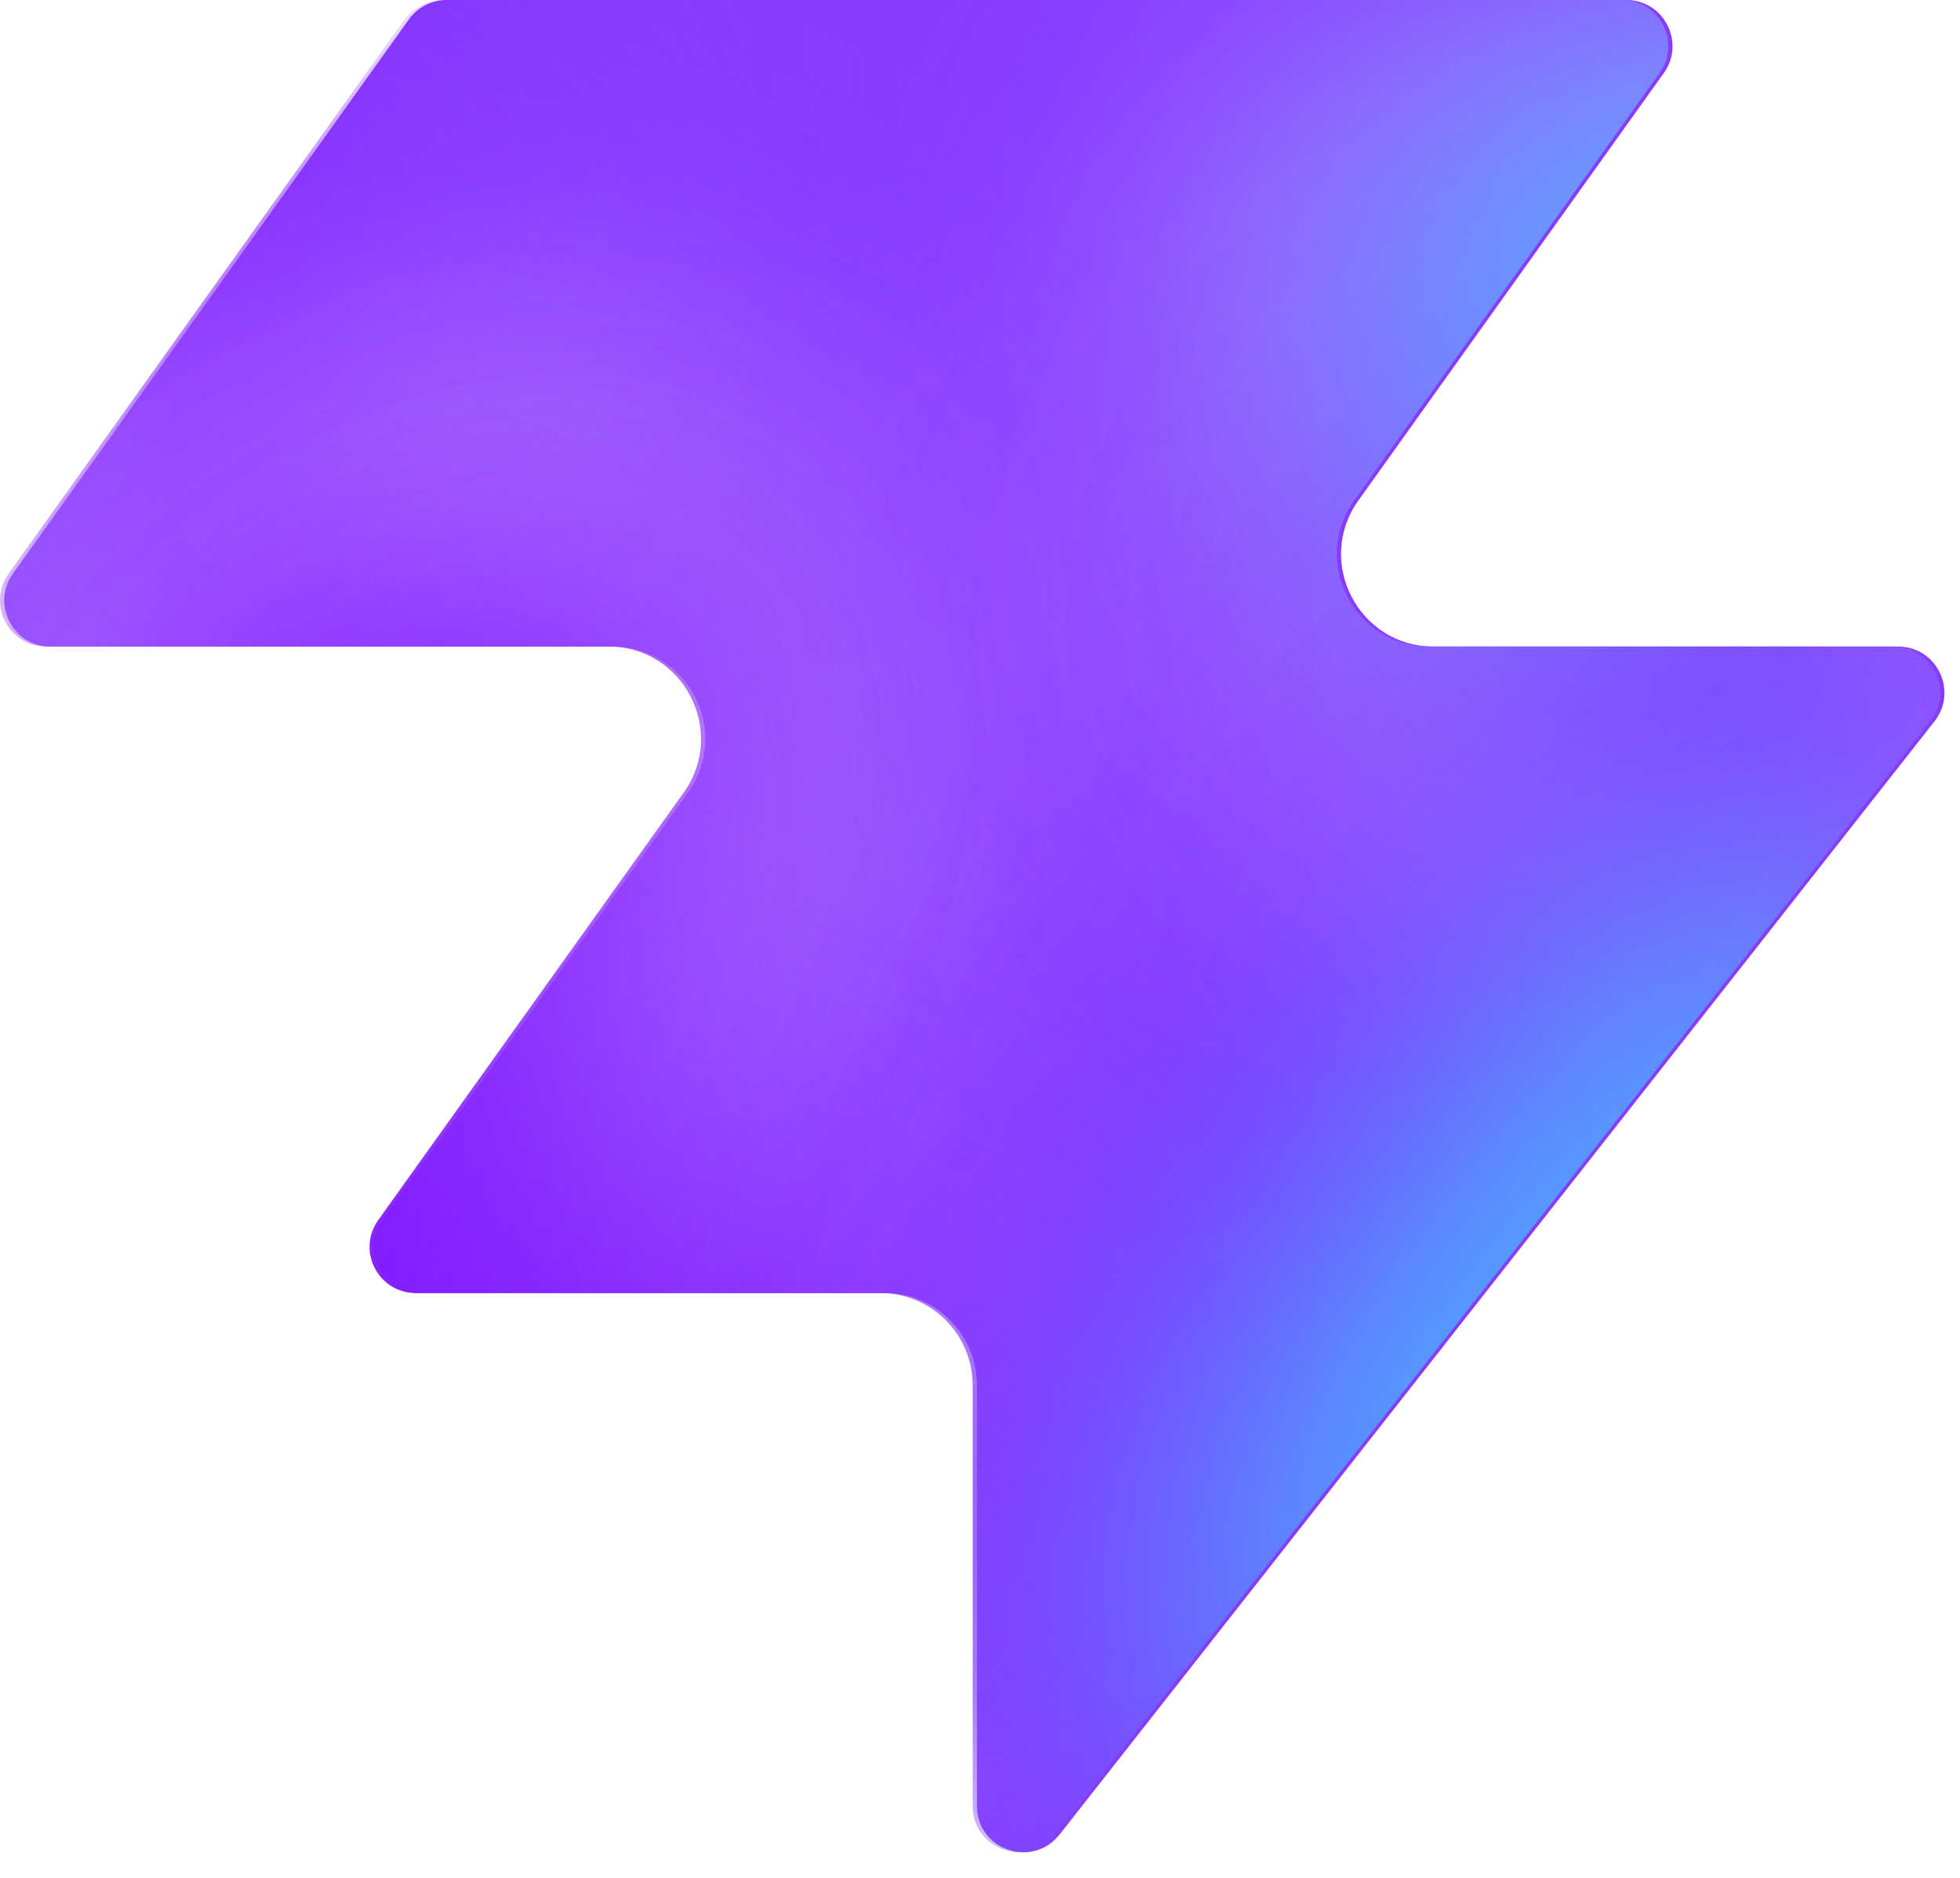
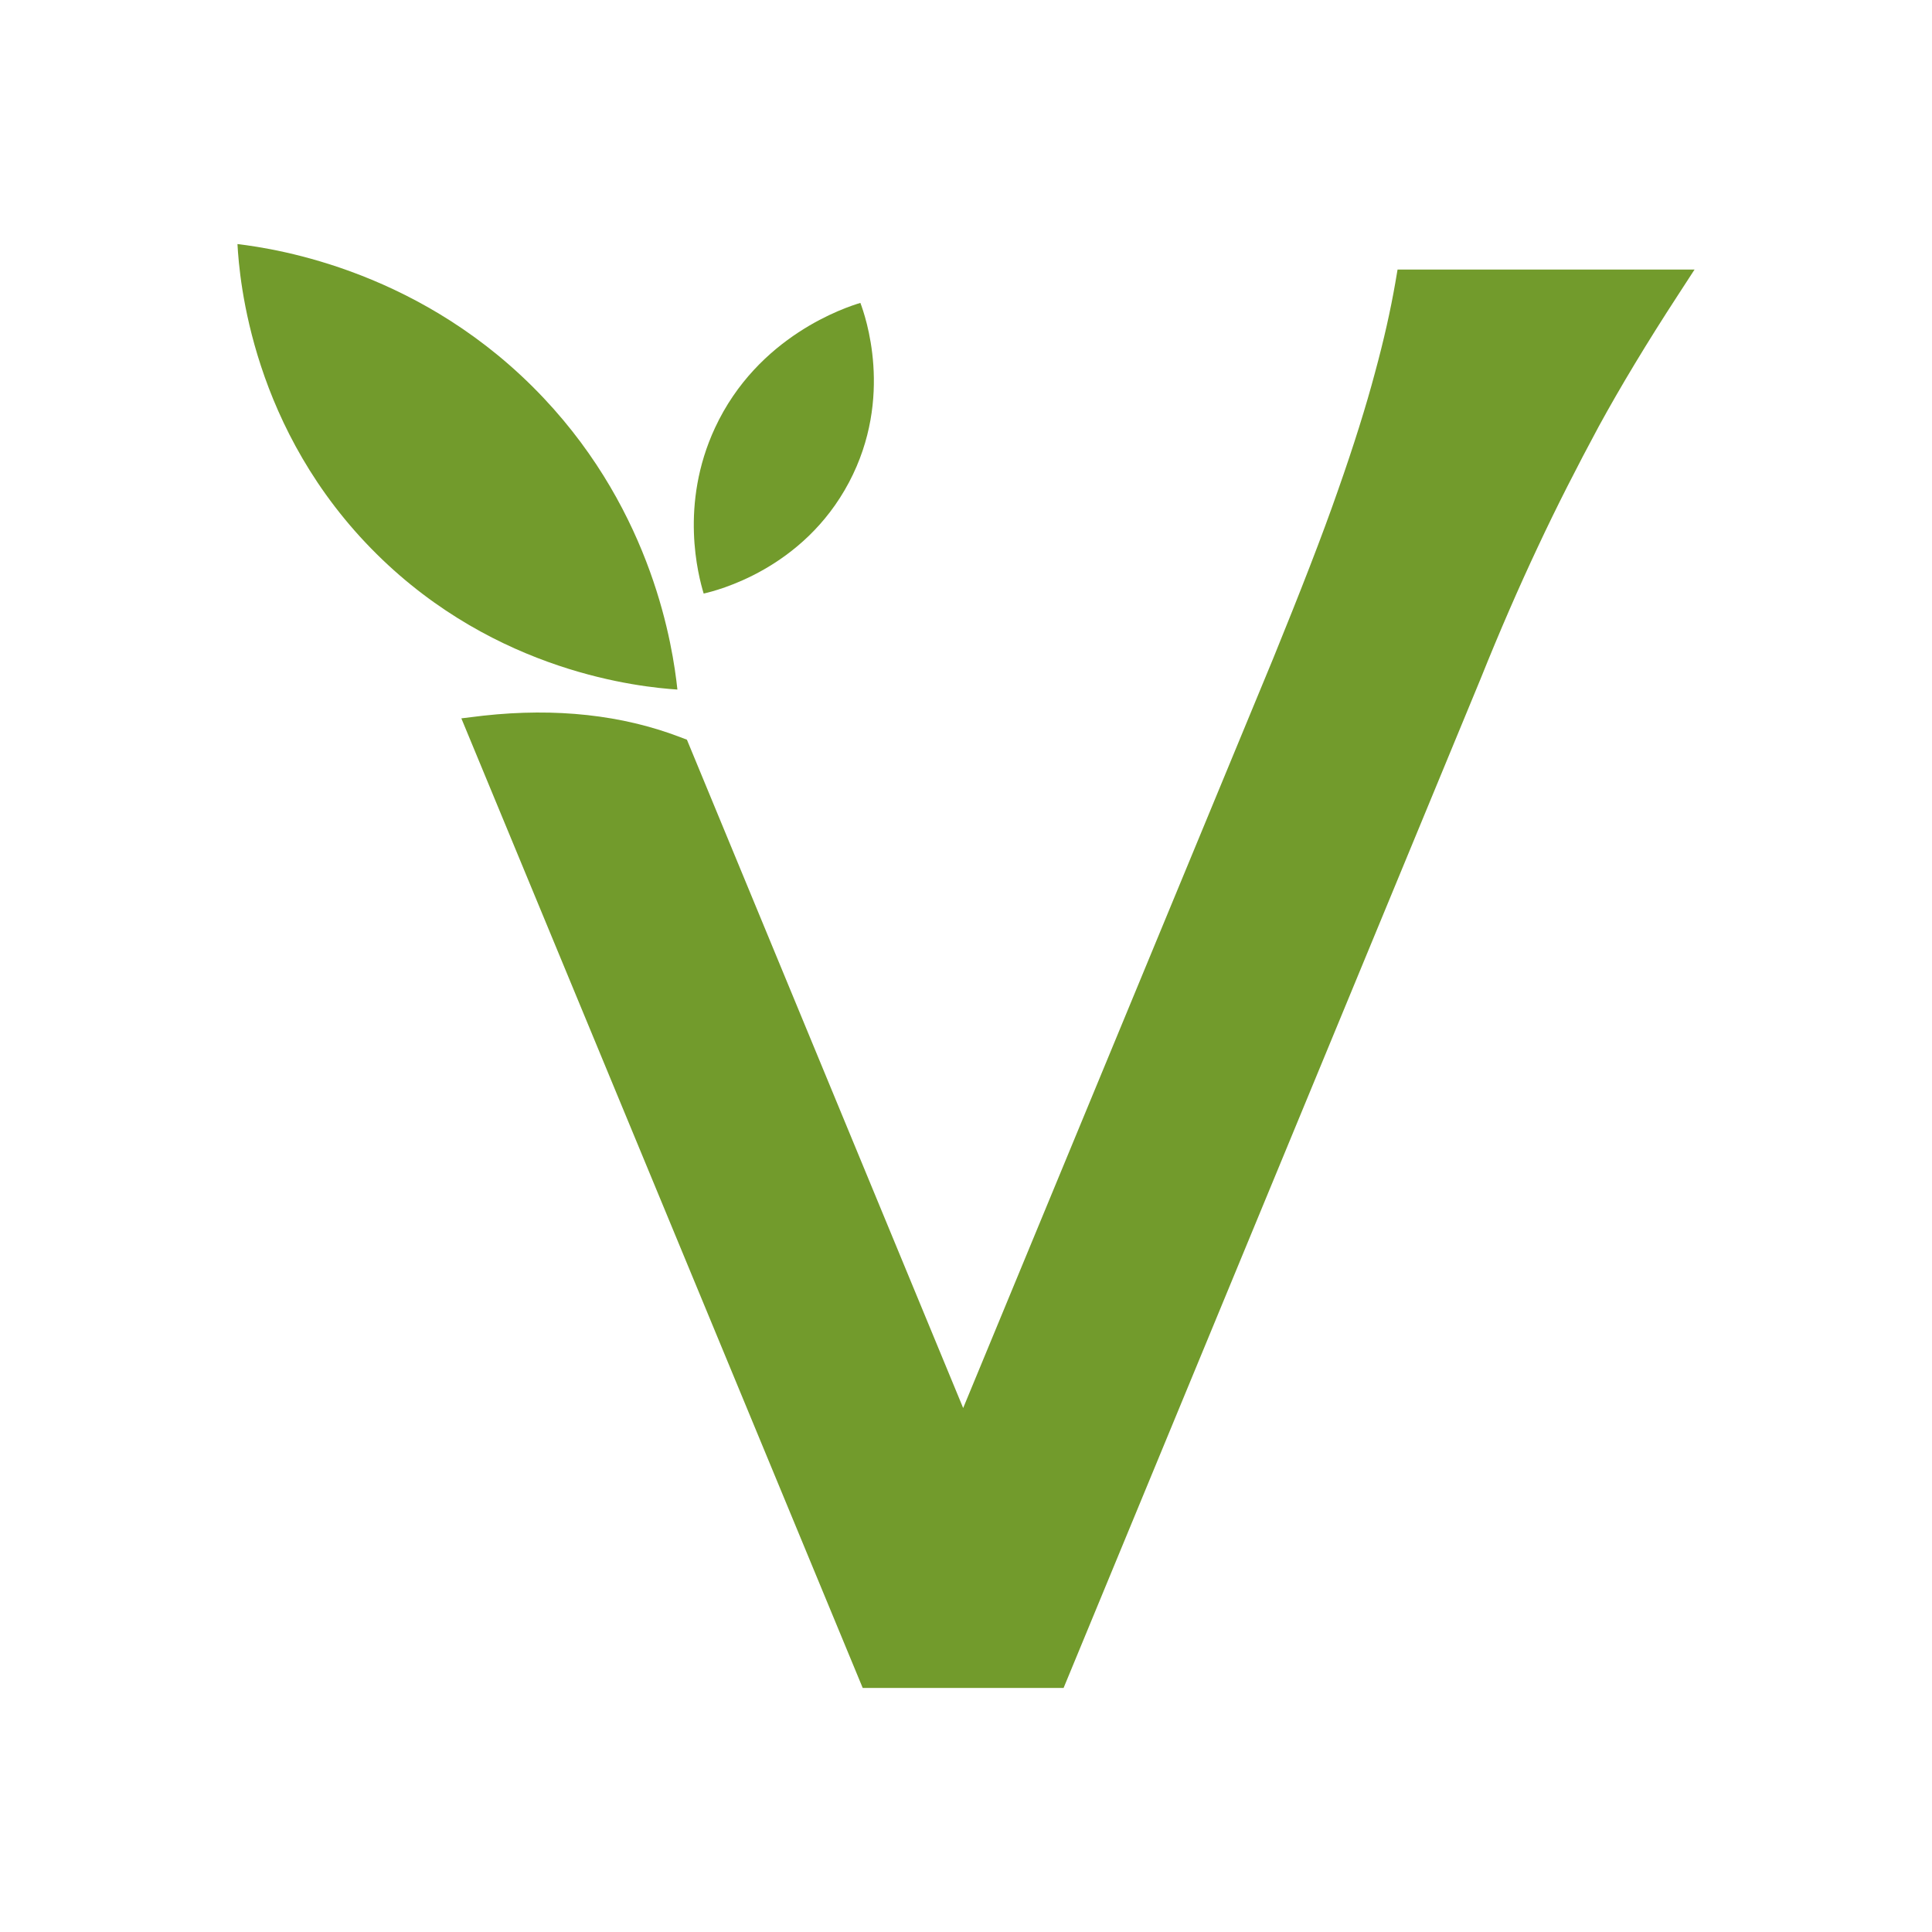
- <svg xmlns="http://www.w3.org/2000/svg" width="48" height="46" fill="none" viewBox="0 0 48 46">
-   <path fill="#863bff" d="M25.946 44.938c-.664.845-2.021.375-2.021-.698V33.937a2.26 2.26 0 0 0-2.262-2.262H10.287c-.92 0-1.456-1.04-.92-1.788l7.48-10.471c1.07-1.497 0-3.578-1.842-3.578H1.237c-.92 0-1.456-1.04-.92-1.788L10.013.474c.214-.297.556-.474.92-.474h28.894c.92 0 1.456 1.04.92 1.788l-7.48 10.471c-1.07 1.498 0 3.579 1.842 3.579h11.377c.943 0 1.473 1.088.89 1.83L25.947 44.94z" style="fill:#863bff;fill:color(display-p3 .525 .23 1);fill-opacity:1" />
-   <mask id="a" width="48" height="46" x="0" y="0" maskUnits="userSpaceOnUse" style="mask-type:alpha">
-     <path fill="#000" d="M25.842 44.938c-.664.844-2.021.375-2.021-.698V33.937a2.26 2.26 0 0 0-2.262-2.262H10.183c-.92 0-1.456-1.04-.92-1.788l7.48-10.471c1.07-1.498 0-3.579-1.842-3.579H1.133c-.92 0-1.456-1.04-.92-1.787L9.91.473c.214-.297.556-.474.92-.474h28.894c.92 0 1.456 1.04.92 1.788l-7.48 10.471c-1.07 1.498 0 3.578 1.842 3.578h11.377c.943 0 1.473 1.088.89 1.832L25.843 44.94z" style="fill:#000;fill-opacity:1" />
-   </mask>
-   <g mask="url(#a)">
-     <g filter="url(#b)">
-       <ellipse cx="5.508" cy="14.704" fill="#ede6ff" rx="5.508" ry="14.704" style="fill:#ede6ff;fill:color(display-p3 .927 .903 1);fill-opacity:1" transform="matrix(.00324 1 1 -.00324 -4.47 31.516)" />
-     </g>
-     <g filter="url(#c)">
-       <ellipse cx="10.399" cy="29.851" fill="#ede6ff" rx="10.399" ry="29.851" style="fill:#ede6ff;fill:color(display-p3 .927 .903 1);fill-opacity:1" transform="matrix(.00324 1 1 -.00324 -39.328 7.883)" />
-     </g>
-     <g filter="url(#d)">
-       <ellipse cx="5.508" cy="30.487" fill="#7e14ff" rx="5.508" ry="30.487" style="fill:#7e14ff;fill:color(display-p3 .492 .077 1);fill-opacity:1" transform="rotate(89.814 -25.913 -14.639)scale(1 -1)" />
-     </g>
-     <g filter="url(#e)">
-       <ellipse cx="5.508" cy="30.599" fill="#7e14ff" rx="5.508" ry="30.599" style="fill:#7e14ff;fill:color(display-p3 .492 .077 1);fill-opacity:1" transform="rotate(89.814 -32.644 -3.334)scale(1 -1)" />
-     </g>
-     <g filter="url(#f)">
-       <ellipse cx="5.508" cy="30.599" fill="#7e14ff" rx="5.508" ry="30.599" style="fill:#7e14ff;fill:color(display-p3 .492 .077 1);fill-opacity:1" transform="matrix(.00324 1 1 -.00324 -34.34 30.47)" />
-     </g>
-     <g filter="url(#g)">
-       <ellipse cx="14.072" cy="22.078" fill="#ede6ff" rx="14.072" ry="22.078" style="fill:#ede6ff;fill:color(display-p3 .927 .903 1);fill-opacity:1" transform="rotate(93.35 24.506 48.493)scale(-1 1)" />
-     </g>
-     <g filter="url(#h)">
-       <ellipse cx="3.47" cy="21.501" fill="#7e14ff" rx="3.47" ry="21.501" style="fill:#7e14ff;fill:color(display-p3 .492 .077 1);fill-opacity:1" transform="rotate(89.009 28.708 47.59)scale(-1 1)" />
-     </g>
-     <g filter="url(#i)">
-       <ellipse cx="3.47" cy="21.501" fill="#7e14ff" rx="3.47" ry="21.501" style="fill:#7e14ff;fill:color(display-p3 .492 .077 1);fill-opacity:1" transform="rotate(89.009 28.708 47.59)scale(-1 1)" />
-     </g>
-     <g filter="url(#j)">
-       <ellipse cx=".387" cy="8.972" fill="#7e14ff" rx="4.407" ry="29.108" style="fill:#7e14ff;fill:color(display-p3 .492 .077 1);fill-opacity:1" transform="rotate(39.51 .387 8.972)" />
-     </g>
-     <g filter="url(#k)">
-       <ellipse cx="47.523" cy="-6.092" fill="#7e14ff" rx="4.407" ry="29.108" style="fill:#7e14ff;fill:color(display-p3 .492 .077 1);fill-opacity:1" transform="rotate(37.892 47.523 -6.092)" />
-     </g>
-     <g filter="url(#l)">
-       <ellipse cx="41.412" cy="6.333" fill="#47bfff" rx="5.971" ry="9.665" style="fill:#47bfff;fill:color(display-p3 .28 .748 1);fill-opacity:1" transform="rotate(37.892 41.412 6.333)" />
-     </g>
-     <g filter="url(#m)">
-       <ellipse cx="-1.879" cy="38.332" fill="#7e14ff" rx="4.407" ry="29.108" style="fill:#7e14ff;fill:color(display-p3 .492 .077 1);fill-opacity:1" transform="rotate(37.892 -1.88 38.332)" />
-     </g>
-     <g filter="url(#n)">
-       <ellipse cx="-1.879" cy="38.332" fill="#7e14ff" rx="4.407" ry="29.108" style="fill:#7e14ff;fill:color(display-p3 .492 .077 1);fill-opacity:1" transform="rotate(37.892 -1.88 38.332)" />
-     </g>
-     <g filter="url(#o)">
-       <ellipse cx="35.651" cy="29.907" fill="#7e14ff" rx="4.407" ry="29.108" style="fill:#7e14ff;fill:color(display-p3 .492 .077 1);fill-opacity:1" transform="rotate(37.892 35.651 29.907)" />
-     </g>
-     <g filter="url(#p)">
-       <ellipse cx="38.418" cy="32.4" fill="#47bfff" rx="5.971" ry="15.297" style="fill:#47bfff;fill:color(display-p3 .28 .748 1);fill-opacity:1" transform="rotate(37.892 38.418 32.4)" />
-     </g>
+ <svg xmlns="http://www.w3.org/2000/svg" id="Capa_1" version="1.1" viewBox="0 0 512 512">
+   <defs>
+     <style>
+       .st0 {
+         fill: #729b2c;
+       }
+     </style>
+   </defs>
+   <path class="st0" d="M449.07,71.44l-4.42,6.81c-8.13,12.47-15.21,24.23-20.96,34.75-5.66,10.52-11.14,21.22-16.18,32.01-4.95,10.52-10.08,22.28-15.12,34.84l-110.53,267.48h-53.23L122.26,190.37l5.84-.71c19.28-2.12,36.78-.18,52.08,5.66l1.86.71,73.21,177.11,82.14-198.6c7.16-17.6,13-32.54,17.15-44.48,4.24-12.03,7.52-22.55,9.82-31.21,2.39-8.75,4.16-16.71,5.39-23.79l.62-3.63h78.7Z" />
+   <g>
+     <path class="st0" d="M179.52,182.74c-1.22-11.37-6.43-46.47-35.42-77.23-31.62-33.56-70.41-39.54-81.17-40.83.52,9.41,3.78,49.37,36.89,82.15,31.84,31.52,69.91,35.25,79.69,35.91Z" />
+     <path class="st0" d="M186.48,157.3c-1.42-4.73-6.47-23.55,3.01-43.93,11.38-24.46,34.77-31.97,38.52-33.1,1.24,3.3,8.93,24.95-3.01,47.54-12.2,23.09-35.17,28.73-38.52,29.49Z" />
  </g>
-   <defs>
-     <filter id="b" width="60.045" height="41.654" x="-19.77" y="16.149" color-interpolation-filters="sRGB" filterUnits="userSpaceOnUse">
-       <feFlood flood-opacity="0" result="BackgroundImageFix" />
-       <feBlend in="SourceGraphic" in2="BackgroundImageFix" result="shape" />
-       <feGaussianBlur result="effect1_foregroundBlur_2002_17158" stdDeviation="7.659" />
-     </filter>
-     <filter id="c" width="90.34" height="51.437" x="-54.613" y="-7.533" color-interpolation-filters="sRGB" filterUnits="userSpaceOnUse">
-       <feFlood flood-opacity="0" result="BackgroundImageFix" />
-       <feBlend in="SourceGraphic" in2="BackgroundImageFix" result="shape" />
-       <feGaussianBlur result="effect1_foregroundBlur_2002_17158" stdDeviation="7.659" />
-     </filter>
-     <filter id="d" width="79.355" height="29.4" x="-49.64" y="2.03" color-interpolation-filters="sRGB" filterUnits="userSpaceOnUse">
-       <feFlood flood-opacity="0" result="BackgroundImageFix" />
-       <feBlend in="SourceGraphic" in2="BackgroundImageFix" result="shape" />
-       <feGaussianBlur result="effect1_foregroundBlur_2002_17158" stdDeviation="4.596" />
-     </filter>
-     <filter id="e" width="79.579" height="29.4" x="-45.045" y="20.029" color-interpolation-filters="sRGB" filterUnits="userSpaceOnUse">
-       <feFlood flood-opacity="0" result="BackgroundImageFix" />
-       <feBlend in="SourceGraphic" in2="BackgroundImageFix" result="shape" />
-       <feGaussianBlur result="effect1_foregroundBlur_2002_17158" stdDeviation="4.596" />
-     </filter>
-     <filter id="f" width="79.579" height="29.4" x="-43.513" y="21.178" color-interpolation-filters="sRGB" filterUnits="userSpaceOnUse">
-       <feFlood flood-opacity="0" result="BackgroundImageFix" />
-       <feBlend in="SourceGraphic" in2="BackgroundImageFix" result="shape" />
-       <feGaussianBlur result="effect1_foregroundBlur_2002_17158" stdDeviation="4.596" />
-     </filter>
-     <filter id="g" width="74.749" height="58.852" x="15.756" y="-17.901" color-interpolation-filters="sRGB" filterUnits="userSpaceOnUse">
-       <feFlood flood-opacity="0" result="BackgroundImageFix" />
-       <feBlend in="SourceGraphic" in2="BackgroundImageFix" result="shape" />
-       <feGaussianBlur result="effect1_foregroundBlur_2002_17158" stdDeviation="7.659" />
-     </filter>
-     <filter id="h" width="61.377" height="25.362" x="23.548" y="2.284" color-interpolation-filters="sRGB" filterUnits="userSpaceOnUse">
-       <feFlood flood-opacity="0" result="BackgroundImageFix" />
-       <feBlend in="SourceGraphic" in2="BackgroundImageFix" result="shape" />
-       <feGaussianBlur result="effect1_foregroundBlur_2002_17158" stdDeviation="4.596" />
-     </filter>
-     <filter id="i" width="61.377" height="25.362" x="23.548" y="2.284" color-interpolation-filters="sRGB" filterUnits="userSpaceOnUse">
-       <feFlood flood-opacity="0" result="BackgroundImageFix" />
-       <feBlend in="SourceGraphic" in2="BackgroundImageFix" result="shape" />
-       <feGaussianBlur result="effect1_foregroundBlur_2002_17158" stdDeviation="4.596" />
-     </filter>
-     <filter id="j" width="56.045" height="63.649" x="-27.636" y="-22.853" color-interpolation-filters="sRGB" filterUnits="userSpaceOnUse">
-       <feFlood flood-opacity="0" result="BackgroundImageFix" />
-       <feBlend in="SourceGraphic" in2="BackgroundImageFix" result="shape" />
-       <feGaussianBlur result="effect1_foregroundBlur_2002_17158" stdDeviation="4.596" />
-     </filter>
-     <filter id="k" width="54.814" height="64.646" x="20.116" y="-38.415" color-interpolation-filters="sRGB" filterUnits="userSpaceOnUse">
-       <feFlood flood-opacity="0" result="BackgroundImageFix" />
-       <feBlend in="SourceGraphic" in2="BackgroundImageFix" result="shape" />
-       <feGaussianBlur result="effect1_foregroundBlur_2002_17158" stdDeviation="4.596" />
-     </filter>
-     <filter id="l" width="33.541" height="35.313" x="24.641" y="-11.323" color-interpolation-filters="sRGB" filterUnits="userSpaceOnUse">
-       <feFlood flood-opacity="0" result="BackgroundImageFix" />
-       <feBlend in="SourceGraphic" in2="BackgroundImageFix" result="shape" />
-       <feGaussianBlur result="effect1_foregroundBlur_2002_17158" stdDeviation="4.596" />
-     </filter>
-     <filter id="m" width="54.814" height="64.646" x="-29.286" y="6.009" color-interpolation-filters="sRGB" filterUnits="userSpaceOnUse">
-       <feFlood flood-opacity="0" result="BackgroundImageFix" />
-       <feBlend in="SourceGraphic" in2="BackgroundImageFix" result="shape" />
-       <feGaussianBlur result="effect1_foregroundBlur_2002_17158" stdDeviation="4.596" />
-     </filter>
-     <filter id="n" width="54.814" height="64.646" x="-29.286" y="6.009" color-interpolation-filters="sRGB" filterUnits="userSpaceOnUse">
-       <feFlood flood-opacity="0" result="BackgroundImageFix" />
-       <feBlend in="SourceGraphic" in2="BackgroundImageFix" result="shape" />
-       <feGaussianBlur result="effect1_foregroundBlur_2002_17158" stdDeviation="4.596" />
-     </filter>
-     <filter id="o" width="54.814" height="64.646" x="8.244" y="-2.416" color-interpolation-filters="sRGB" filterUnits="userSpaceOnUse">
-       <feFlood flood-opacity="0" result="BackgroundImageFix" />
-       <feBlend in="SourceGraphic" in2="BackgroundImageFix" result="shape" />
-       <feGaussianBlur result="effect1_foregroundBlur_2002_17158" stdDeviation="4.596" />
-     </filter>
-     <filter id="p" width="39.409" height="43.623" x="18.713" y="10.588" color-interpolation-filters="sRGB" filterUnits="userSpaceOnUse">
-       <feFlood flood-opacity="0" result="BackgroundImageFix" />
-       <feBlend in="SourceGraphic" in2="BackgroundImageFix" result="shape" />
-       <feGaussianBlur result="effect1_foregroundBlur_2002_17158" stdDeviation="4.596" />
-     </filter>
-   </defs>
</svg>
